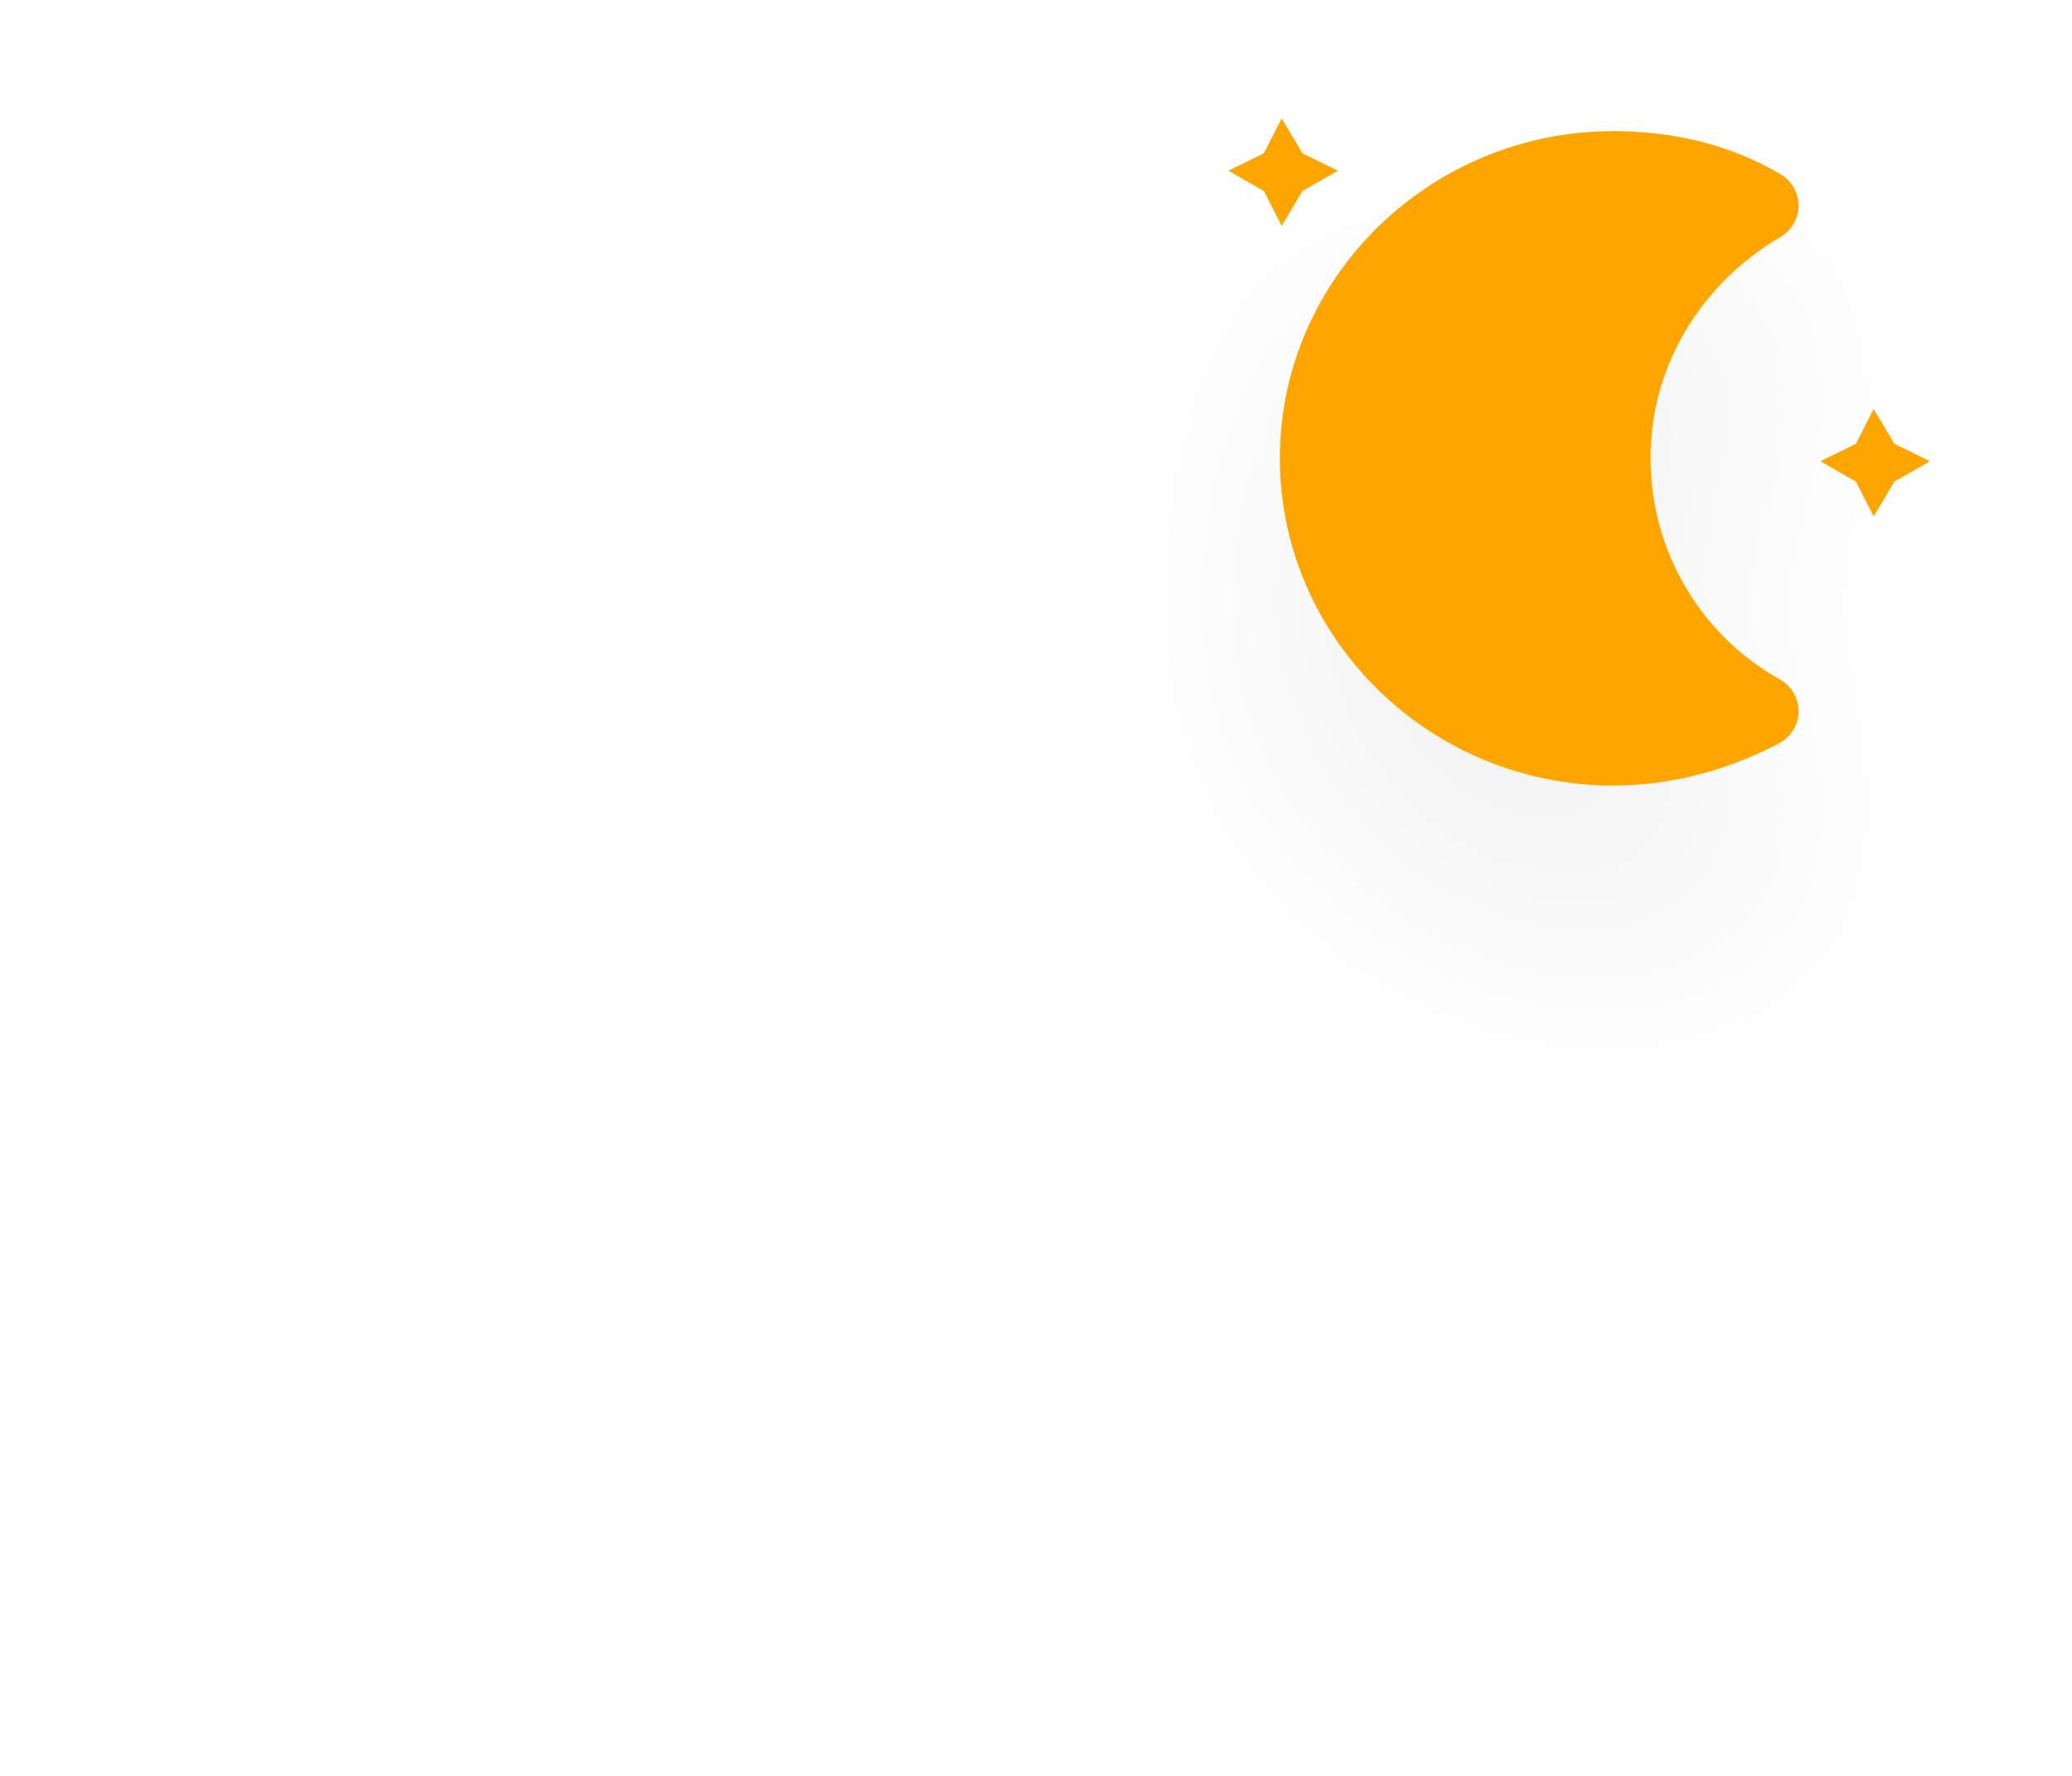
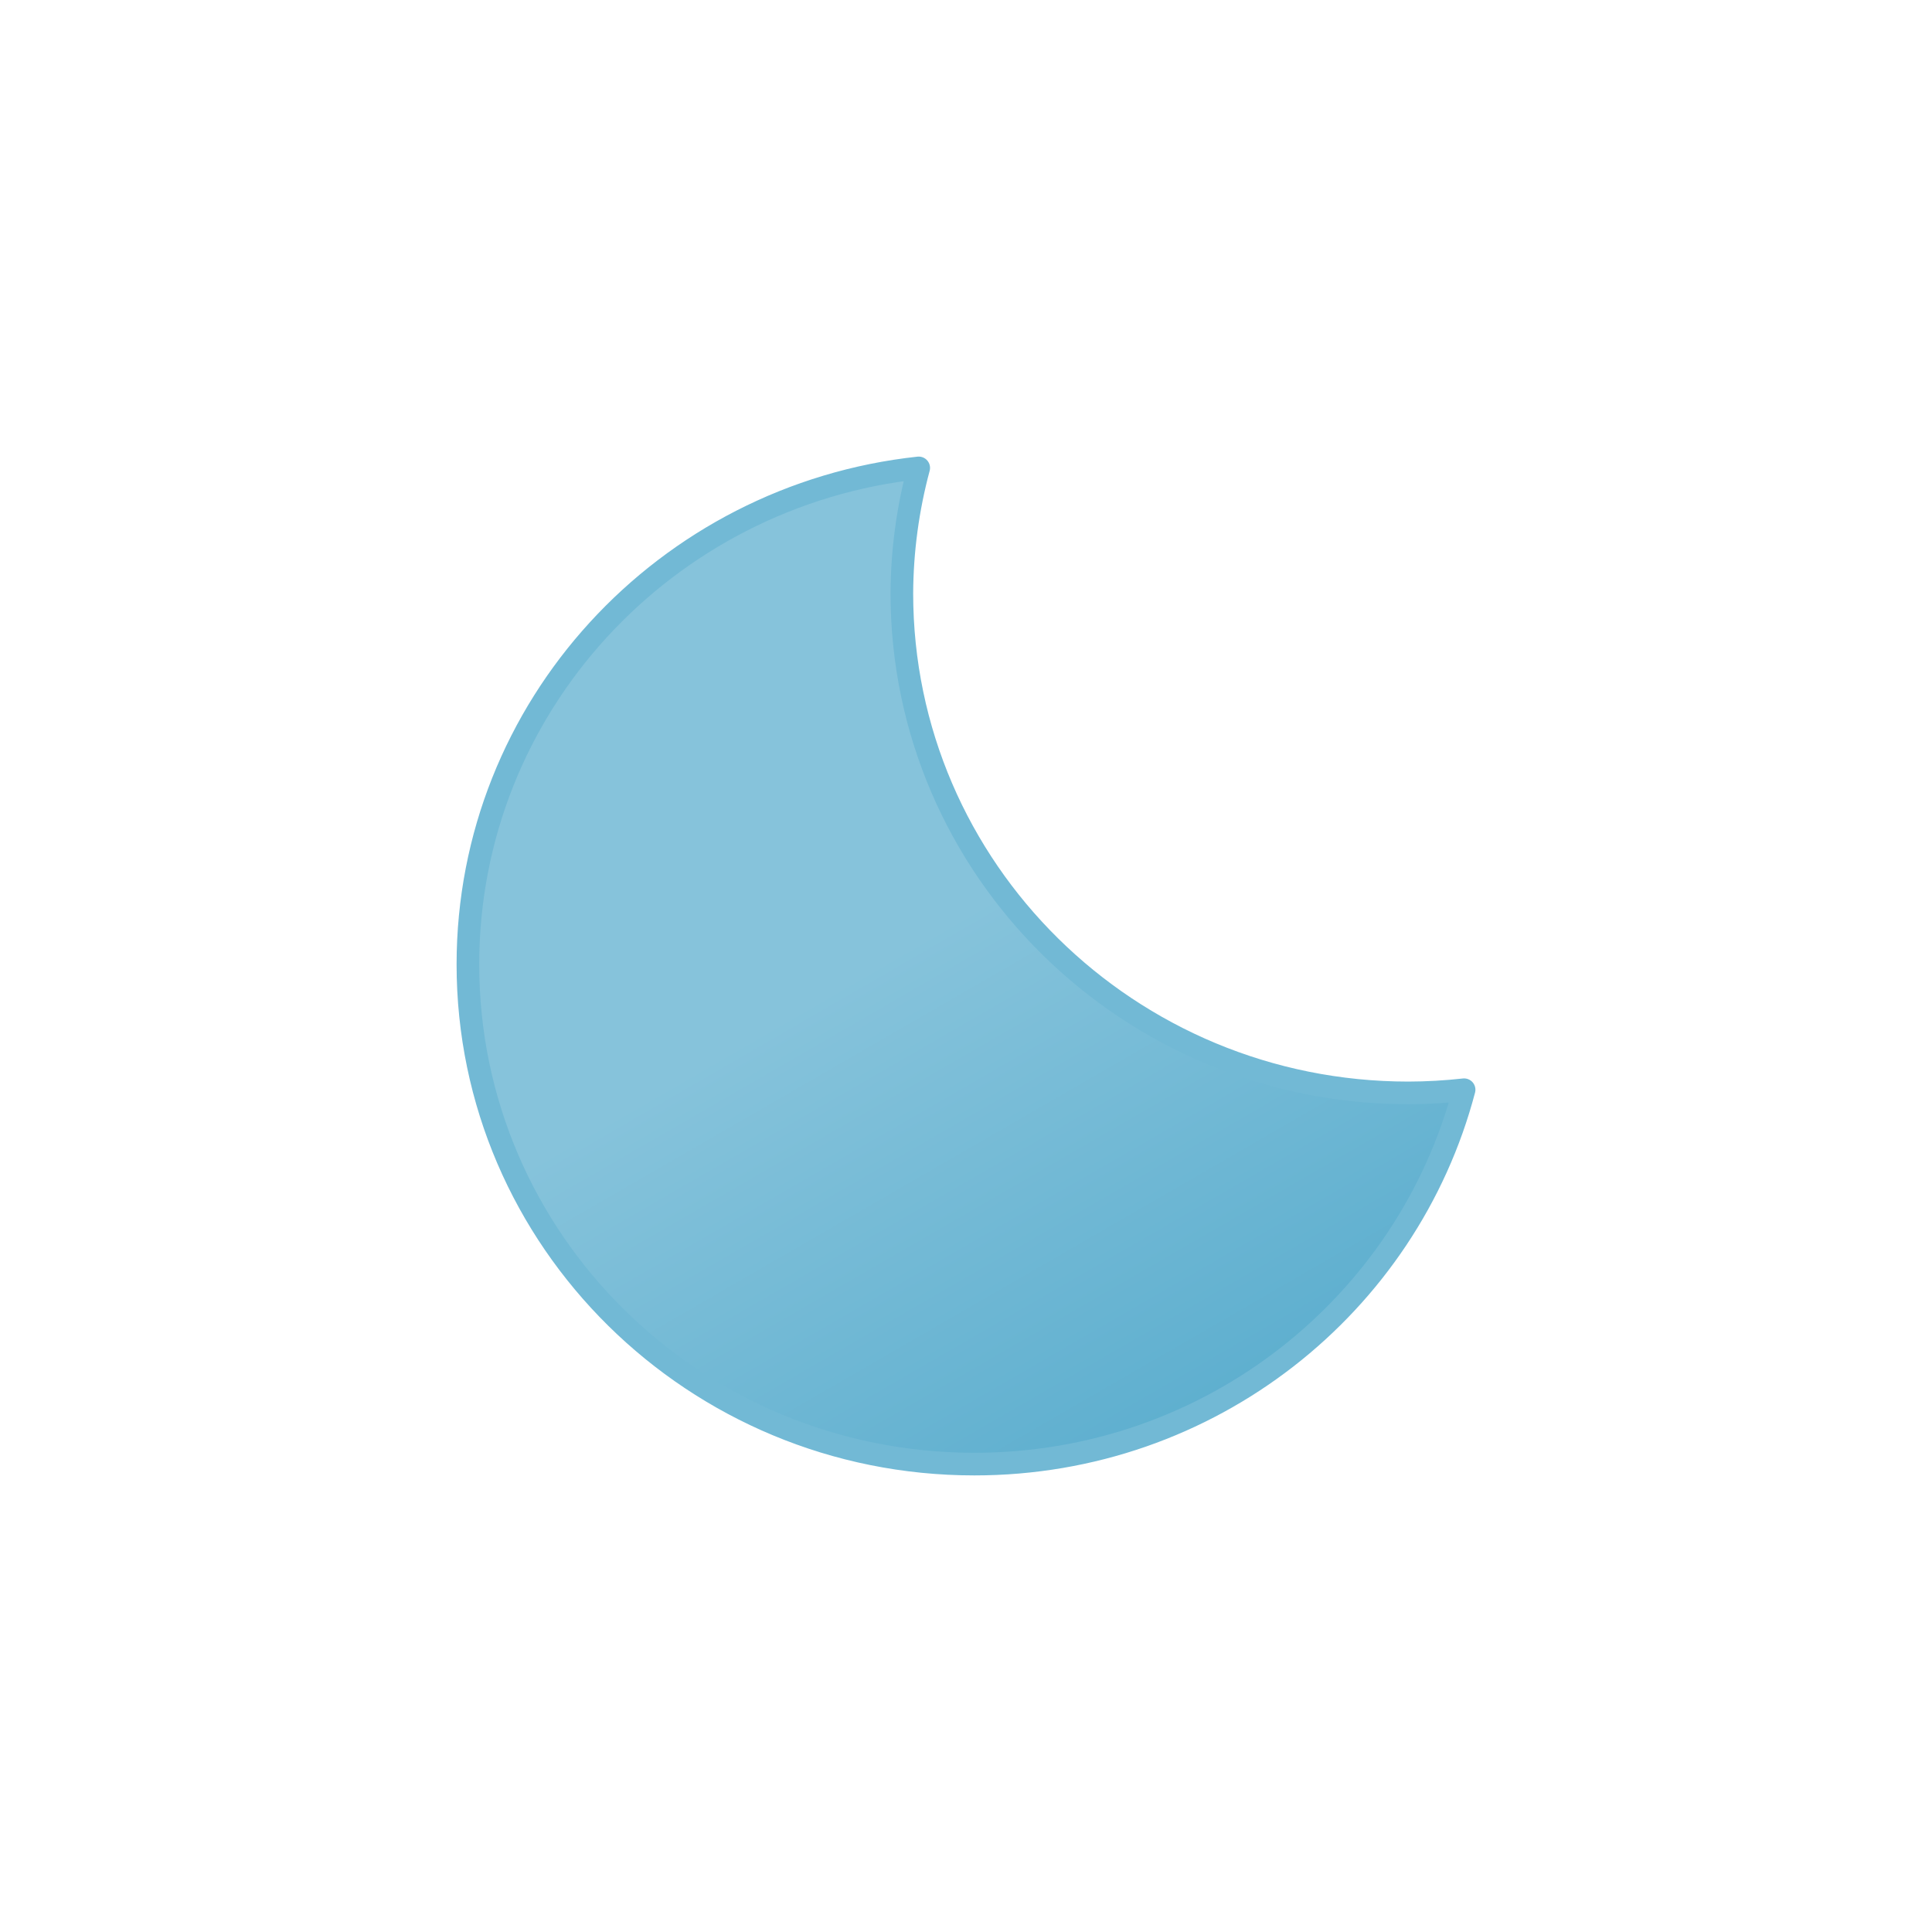
- <svg xmlns="http://www.w3.org/2000/svg" width="56" height="48" version="1.1">
+ <svg xmlns="http://www.w3.org/2000/svg" xmlns:xlink="http://www.w3.org/1999/xlink" viewBox="0 0 512 512">
  <defs>
-     <filter id="blur" x="-.304" y="-.332" width="1.608" height="1.894">
-       <feGaussianBlur in="SourceAlpha" stdDeviation="3" />
-       <feOffset dx="0" dy="4" result="offsetblur" />
-       <feComponentTransfer>
-         <feFuncA slope="0.05" type="linear" />
-       </feComponentTransfer>
-       <feMerge>
-         <feMergeNode />
-         <feMergeNode in="SourceGraphic" />
-       </feMerge>
-     </filter>
-     <style type="text/css">
-       
-       /*
- ** MOON
- */
-       @keyframes am-weather-moon {
-         0% {
-           -webkit-transform: rotate(0deg);
-           -moz-transform: rotate(0deg);
-           -ms-transform: rotate(0deg);
-           transform: rotate(0deg);
-         }
- 
-         50% {
-           -webkit-transform: rotate(15deg);
-           -moz-transform: rotate(15deg);
-           -ms-transform: rotate(15deg);
-           transform: rotate(15deg);
-         }
- 
-         100% {
-           -webkit-transform: rotate(0deg);
-           -moz-transform: rotate(0deg);
-           -ms-transform: rotate(0deg);
-           transform: rotate(0deg);
-         }
-       }
- 
-       .am-weather-moon {
-         -webkit-animation-name: am-weather-moon;
-         -moz-animation-name: am-weather-moon;
-         -ms-animation-name: am-weather-moon;
-         animation-name: am-weather-moon;
-         -webkit-animation-duration: 6s;
-         -moz-animation-duration: 6s;
-         -ms-animation-duration: 6s;
-         animation-duration: 6s;
-         -webkit-animation-timing-function: linear;
-         -moz-animation-timing-function: linear;
-         -ms-animation-timing-function: linear;
-         animation-timing-function: linear;
-         -webkit-animation-iteration-count: infinite;
-         -moz-animation-iteration-count: infinite;
-         -ms-animation-iteration-count: infinite;
-         animation-iteration-count: infinite;
-         -webkit-transform-origin: 12.5px 15.15px 0;
-         /* TODO FF CENTER ISSUE */
-         -moz-transform-origin: 12.5px 15.15px 0;
-         /* TODO FF CENTER ISSUE */
-         -ms-transform-origin: 12.5px 15.15px 0;
-         /* TODO FF CENTER ISSUE */
-         transform-origin: 12.5px 15.15px 0;
-         /* TODO FF CENTER ISSUE */
-       }
- 
-       @keyframes am-weather-moon-star-1 {
-         0% {
-           opacity: 0;
-         }
- 
-         100% {
-           opacity: 1;
-         }
-       }
- 
-       .am-weather-moon-star-1 {
-         -webkit-animation-name: am-weather-moon-star-1;
-         -moz-animation-name: am-weather-moon-star-1;
-         -ms-animation-name: am-weather-moon-star-1;
-         animation-name: am-weather-moon-star-1;
-         -webkit-animation-delay: 3s;
-         -moz-animation-delay: 3s;
-         -ms-animation-delay: 3s;
-         animation-delay: 3s;
-         -webkit-animation-duration: 5s;
-         -moz-animation-duration: 5s;
-         -ms-animation-duration: 5s;
-         animation-duration: 5s;
-         -webkit-animation-timing-function: linear;
-         -moz-animation-timing-function: linear;
-         -ms-animation-timing-function: linear;
-         animation-timing-function: linear;
-         -webkit-animation-iteration-count: 1;
-         -moz-animation-iteration-count: 1;
-         -ms-animation-iteration-count: 1;
-         animation-iteration-count: 1;
-       }
- 
-       @keyframes am-weather-moon-star-2 {
-         0% {
-           opacity: 0;
-         }
- 
-         100% {
-           opacity: 1;
-         }
-       }
- 
-       .am-weather-moon-star-2 {
-         -webkit-animation-name: am-weather-moon-star-2;
-         -moz-animation-name: am-weather-moon-star-2;
-         -ms-animation-name: am-weather-moon-star-2;
-         animation-name: am-weather-moon-star-2;
-         -webkit-animation-delay: 5s;
-         -moz-animation-delay: 5s;
-         -ms-animation-delay: 5s;
-         animation-delay: 5s;
-         -webkit-animation-duration: 4s;
-         -moz-animation-duration: 4s;
-         -ms-animation-duration: 4s;
-         animation-duration: 4s;
-         -webkit-animation-timing-function: linear;
-         -moz-animation-timing-function: linear;
-         -ms-animation-timing-function: linear;
-         animation-timing-function: linear;
-         -webkit-animation-iteration-count: 1;
-         -moz-animation-iteration-count: 1;
-         -ms-animation-iteration-count: 1;
-         animation-iteration-count: 1;
-       }
-       
-     </style>
+     <linearGradient id="a" x1="54.33" y1="29.03" x2="187.18" y2="259.13" gradientUnits="userSpaceOnUse">
+       <stop offset="0" stop-color="#86c3db" />
+       <stop offset="0.45" stop-color="#86c3db" />
+       <stop offset="1" stop-color="#5eafcf" />
+     </linearGradient>
+     <symbol id="b" viewBox="0 0 270 270" overflow="visible">
+       <path d="M252.25,168.63C178.13,168.63,118,109.35,118,36.21A130.48,130.48,0,0,1,122.47,3C55.29,10.25,3,66.37,3,134.58,3,207.71,63.09,267,137.21,267,199.69,267,252,224.82,267,167.79A135.56,135.56,0,0,1,252.25,168.63Z" stroke="#72b9d5" stroke-linecap="round" stroke-linejoin="round" stroke-width="6" fill="url(#a)">
+         <animateTransform attributeName="transform" additive="sum" type="rotate" values="-15 135 135; 9 135 135; -15 135 135" dur="6s" repeatCount="indefinite" />
+       </path>
+     </symbol>
  </defs>
-   <g id="night" transform="translate(-4,-18)" filter="url(#blur)">
-     <g transform="matrix(.8 0 0 .78534 36 20.022)" stroke-width="1.262">
-       <g class="am-weather-moon-star-1" style="-moz-animation-delay:3s;-moz-animation-duration:5s;-moz-animation-iteration-count:1;-moz-animation-name:am-weather-moon-star-1;-moz-animation-timing-function:linear;-ms-animation-delay:3s;-ms-animation-duration:5s;-ms-animation-iteration-count:1;-ms-animation-name:am-weather-moon-star-1;-ms-animation-timing-function:linear;-webkit-animation-delay:3s;-webkit-animation-duration:5s;-webkit-animation-iteration-count:1;-webkit-animation-name:am-weather-moon-star-1;-webkit-animation-timing-function:linear">
-         <polygon points="4 2.7 5.2 3.3 4 4 3.3 5.2 2.7 4 1.5 3.3 2.7 2.7 3.3 1.5" fill="#ffa500" stroke-miterlimit="10" stroke-width="1.411" />
-       </g>
-       <g class="am-weather-moon-star-2" style="-moz-animation-delay:5s;-moz-animation-duration:4s;-moz-animation-iteration-count:1;-moz-animation-name:am-weather-moon-star-2;-moz-animation-timing-function:linear;-ms-animation-delay:5s;-ms-animation-duration:4s;-ms-animation-iteration-count:1;-ms-animation-name:am-weather-moon-star-2;-ms-animation-timing-function:linear;-webkit-animation-delay:5s;-webkit-animation-duration:4s;-webkit-animation-iteration-count:1;-webkit-animation-name:am-weather-moon-star-2;-webkit-animation-timing-function:linear">
-         <polygon transform="translate(20,10)" points="4 2.7 5.2 3.3 4 4 3.3 5.2 2.7 4 1.5 3.3 2.7 2.7 3.3 1.5" fill="#ffa500" stroke-miterlimit="10" stroke-width="1.411" />
-       </g>
-       <g class="am-weather-moon" style="-moz-animation-duration:6s;-moz-animation-iteration-count:infinite;-moz-animation-name:am-weather-moon;-moz-animation-timing-function:linear;-moz-transform-origin:12.5px 15.15px 0;-ms-animation-duration:6s;-ms-animation-iteration-count:infinite;-ms-animation-name:am-weather-moon;-ms-animation-timing-function:linear;-ms-transform-origin:12.5px 15.15px 0;-webkit-animation-duration:6s;-webkit-animation-iteration-count:infinite;-webkit-animation-name:am-weather-moon;-webkit-animation-timing-function:linear;-webkit-transform-origin:12.5px 15.15px 0">
-         <path d="m14.5 13.2c0-3.7 2-6.9 5-8.7-1.5-0.9-3.2-1.3-5-1.3-5.5 0-10 4.5-10 10s4.5 10 10 10c1.8 0 3.5-0.5 5-1.3-3-1.7-5-5-5-8.7z" fill="#ffa500" stroke="#ffa500" stroke-linejoin="round" stroke-width="2.523" />
-       </g>
-     </g>
-   </g>
+   <use width="270" height="270" transform="translate(121 121)" xlink:href="#b" />
</svg>
